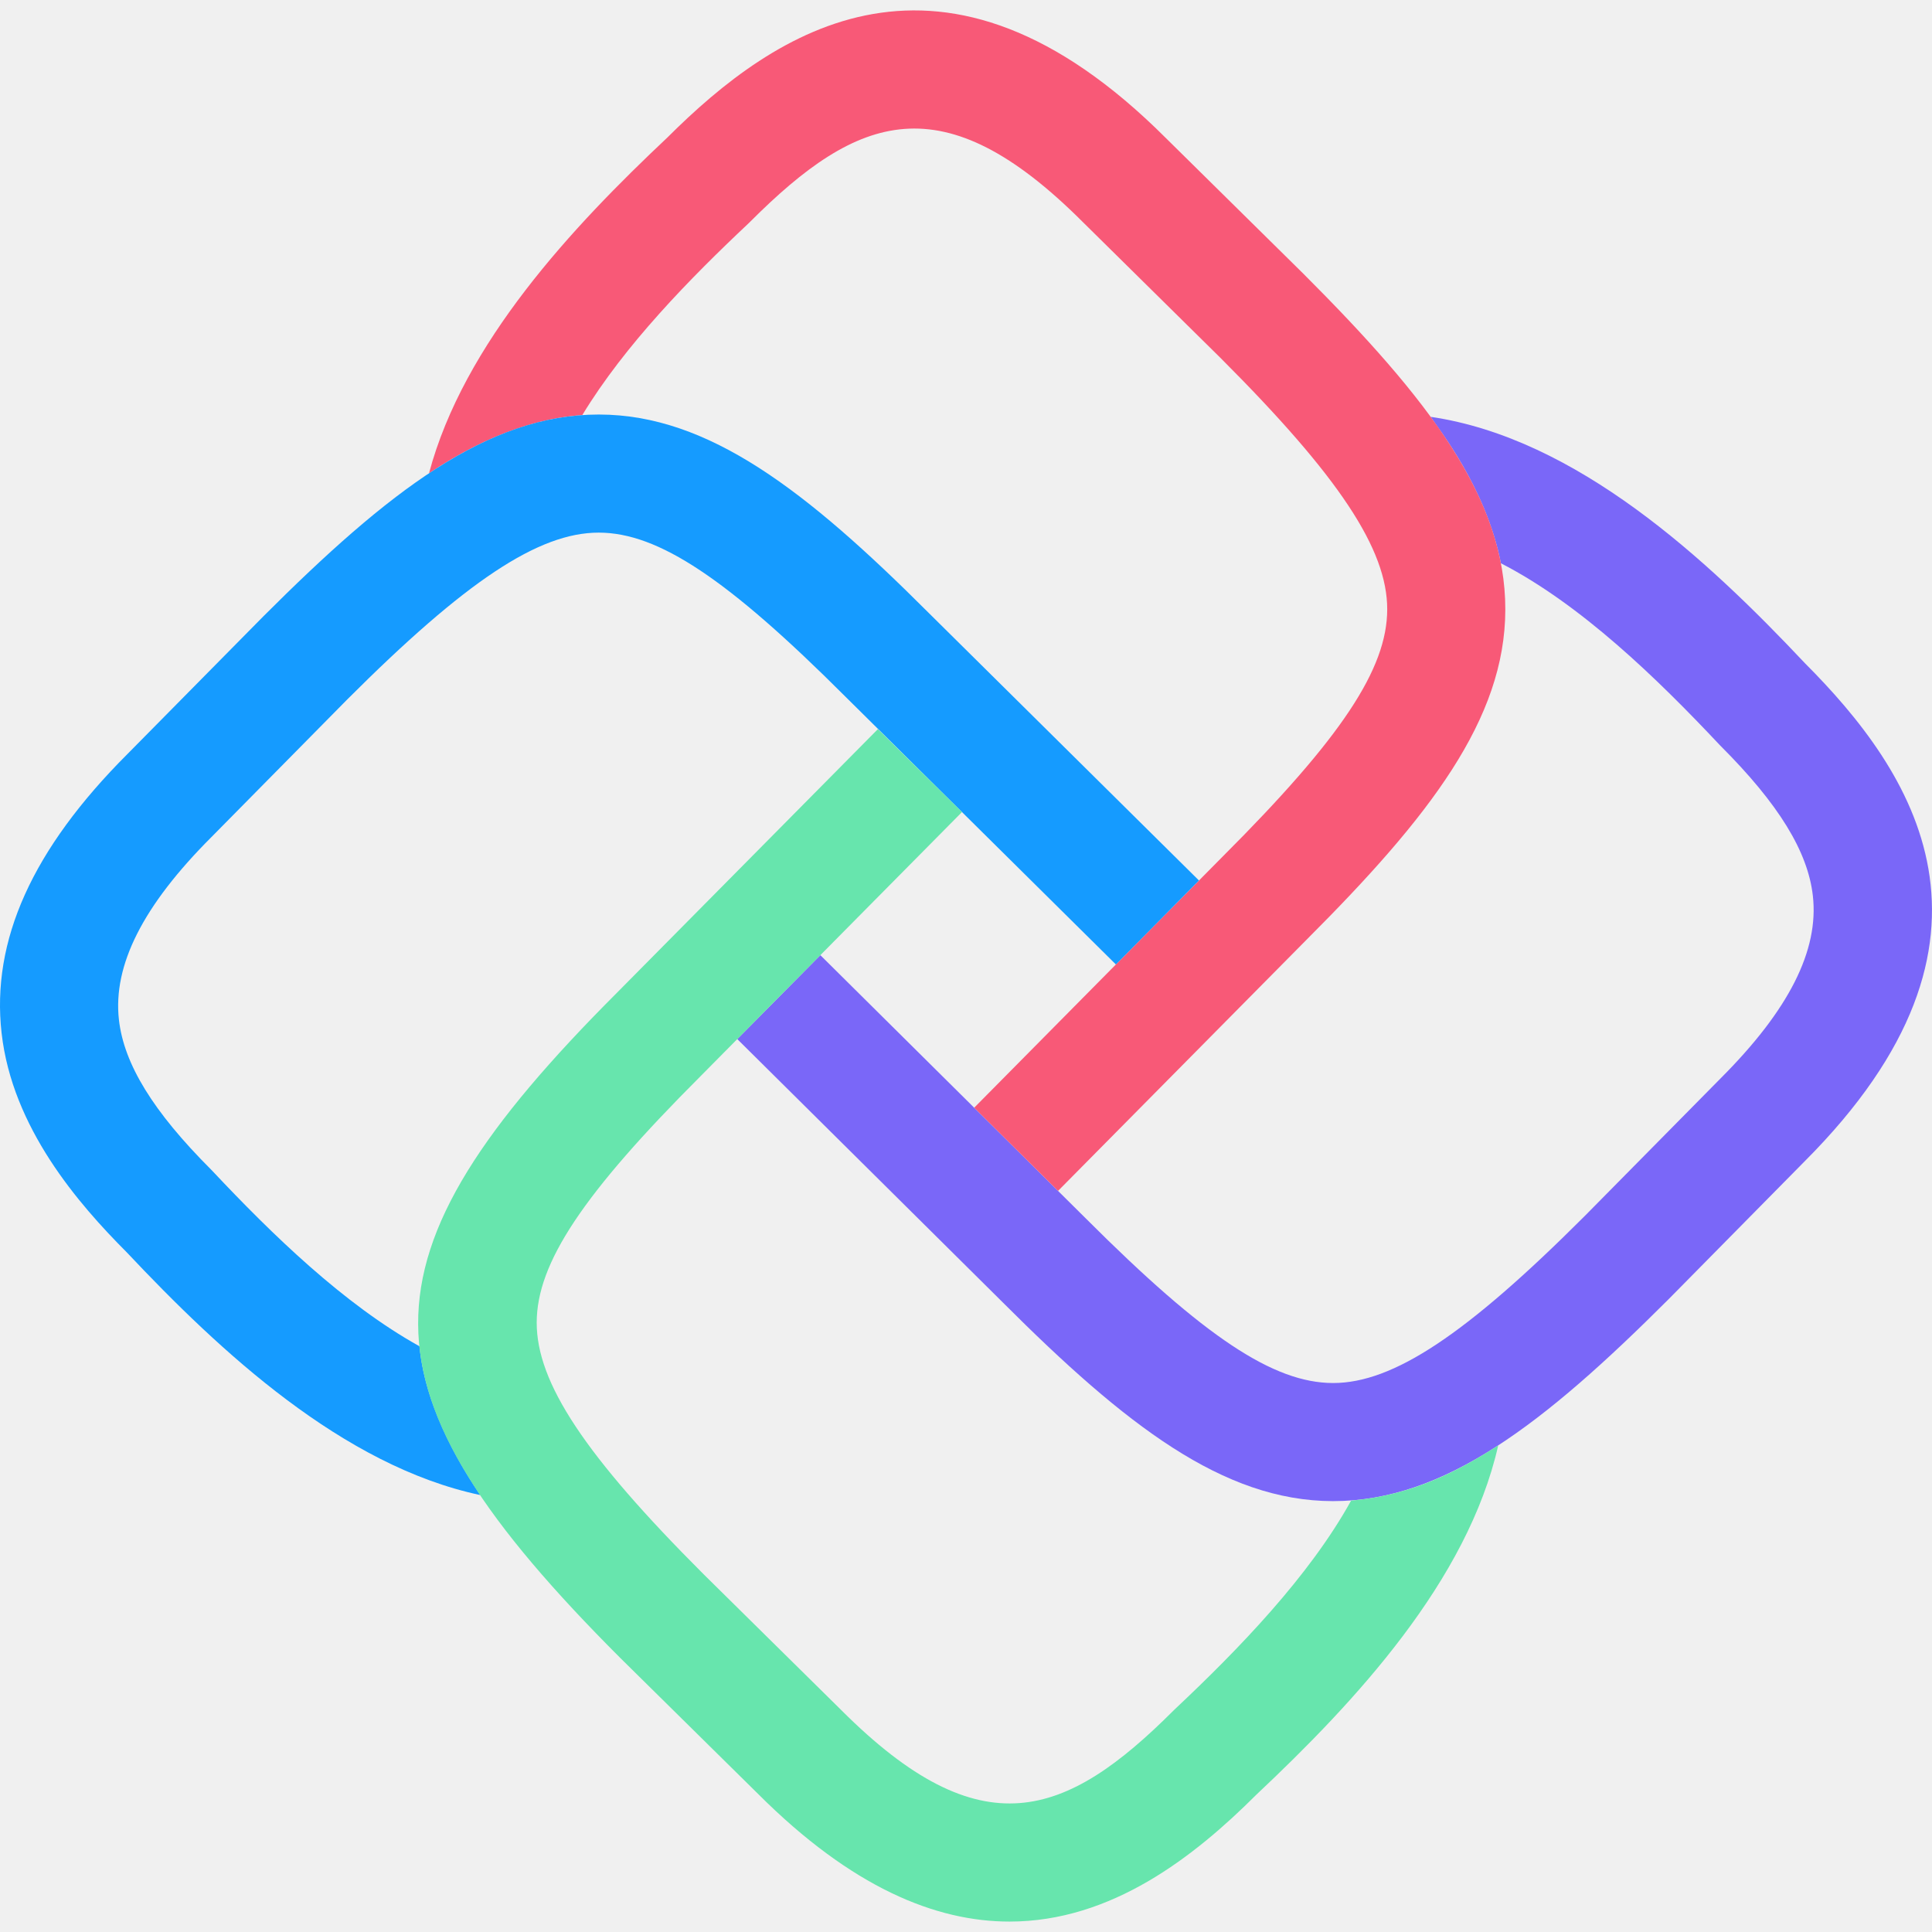
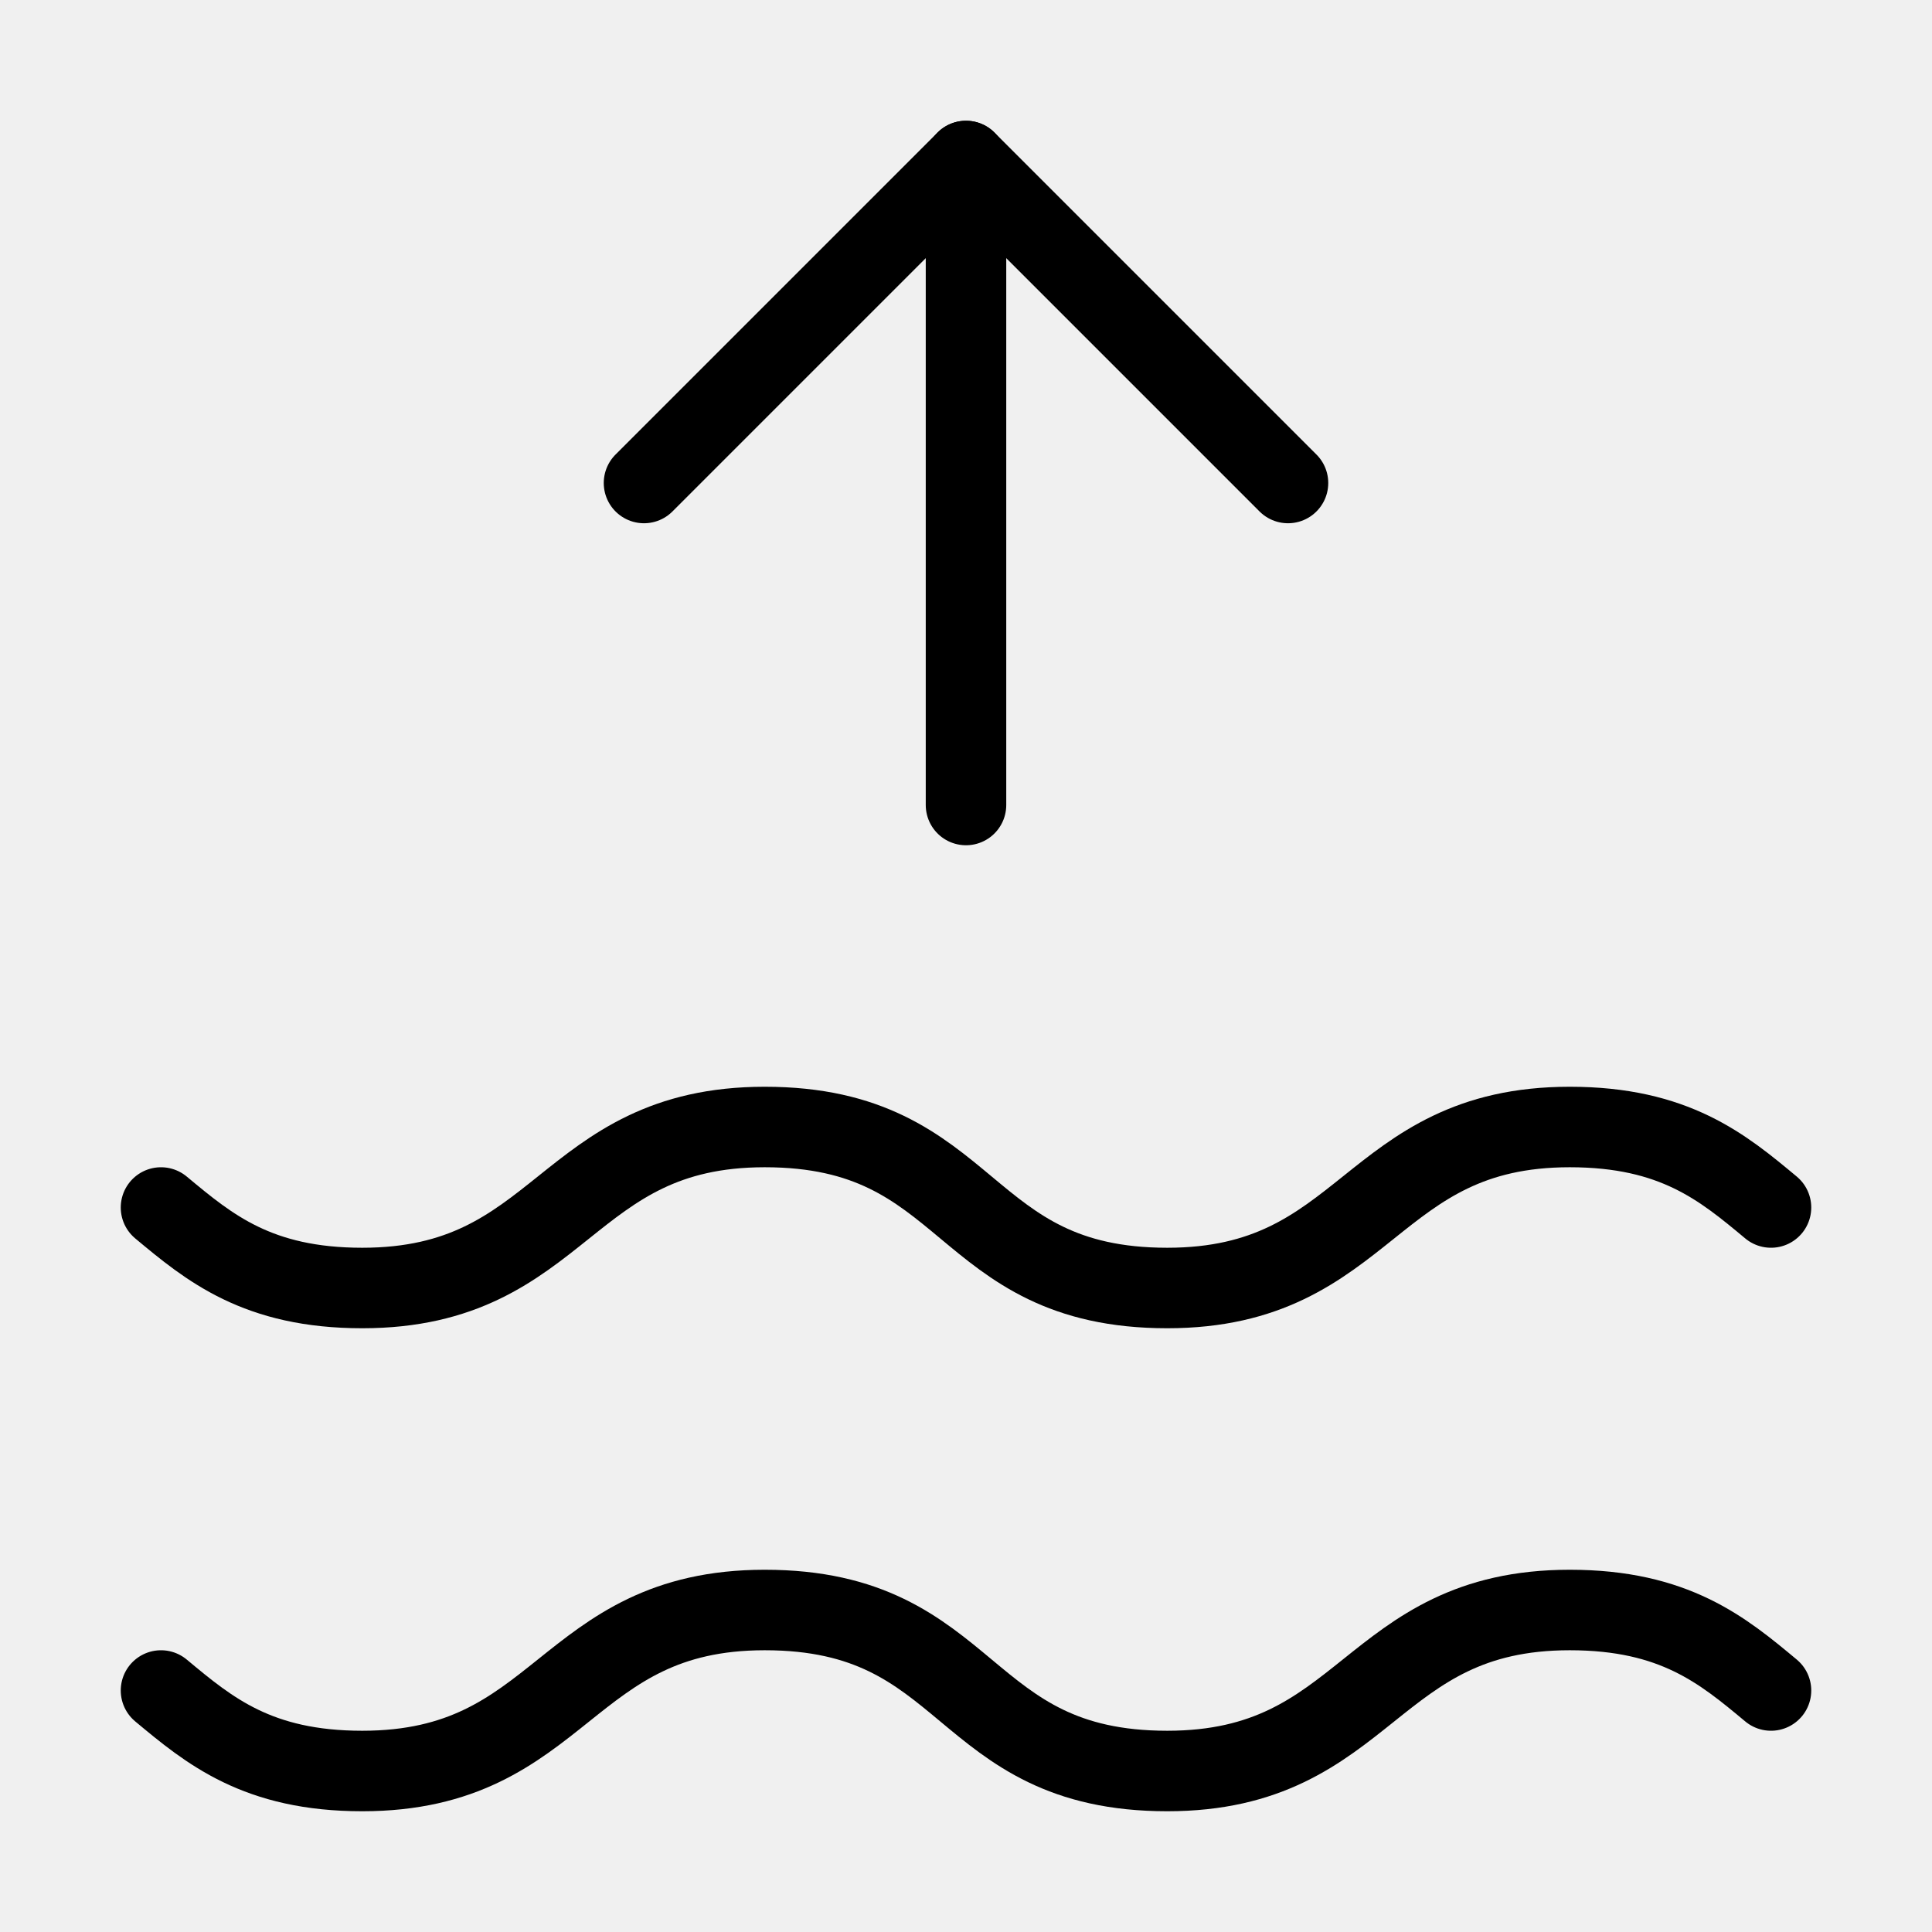
- <svg xmlns="http://www.w3.org/2000/svg" xmlns:xlink="http://www.w3.org/1999/xlink" width="450" height="450" viewBox="0 0 50.37 49.827" version="1.1" id="svg151">
-   <defs id="defs105">
-     <path id="aj28a0fd1a" d="M 1.738,0.156 3.927,2.323 2.347,3.919 0.101,1.81 Z" />
-     <path id="fdje57jgic" d="M 2.201,0.066 3.855,1.703 1.69,3.894 0.093,2.311 Z" />
-     <path id="6bg72xwlze" d="M 2.398,0.044 3.994,1.624 1.886,3.869 0.232,2.232 Z" />
-     <path id="eaqjnja8wg" d="M 1.736,0.023 3.981,2.132 2.344,3.786 0.156,1.619 Z" />
-   </defs>
-   <g fill="none" fill-rule="evenodd" id="g149" transform="translate(-2.9304427e-4,-1.6465461e-4)">
-     <g id="g147">
-       <g id="g145">
-         <path fill="#7a67f8" d="M 34.758,38.865 H 34.746 C 31.892,38.86 29.342,36.882 26.152,33.692 l -6.93,-6.873 2.166,-2.188 6.937,6.88 c 3.075,3.074 4.876,4.272 6.427,4.275 h 0.005 c 1.567,0 3.467,-1.262 6.558,-4.353 l 3.541,-3.587 c 1.784,-1.784 2.57,-3.34 2.408,-4.762 -0.13,-1.156 -0.894,-2.397 -2.401,-3.904 L 44.83,19.146 C 43.202,17.414 41.211,15.483 39.131,14.414 38.745,12.437 37.48,10.881 37.3,10.596 c 3.803,0.559 7.197,3.703 9.758,6.424 2.788,2.794 5.803,7.176 -0.018,12.996 l -3.54,3.588 c -3.251,3.25 -5.844,5.261 -8.742,5.261" id="path107" />
-         <path fill="#f85977" d="m 25.399,28.608 6.492,-6.562 c 3.076,-3.076 4.274,-4.877 4.276,-6.428 0.004,-1.567 -1.257,-3.469 -4.352,-6.563 L 28.228,5.515 C 24.58,1.867 22.369,2.699 19.561,5.507 L 19.528,5.54 c -1.54,1.448 -3.237,3.182 -4.346,5.01 -1.031,0.073 -2.361,0.424 -3.997,1.518 0.906,-3.397 3.737,-6.422 6.216,-8.755 2.794,-2.789 7.177,-5.804 12.997,0.017 l 3.588,3.54 c 3.255,3.256 5.266,5.851 5.26,8.754 -0.005,2.854 -1.982,5.404 -5.172,8.594 l -6.489,6.559 z" id="path109" />
-         <path fill="#159bff" d="M 12.522,38.707 C 8.939,37.946 5.746,34.972 3.308,32.382 2.035,31.106 0.321,29.13 0.042,26.663 c -0.274,-2.414 0.8,-4.795 3.283,-7.278 l 3.542,-3.588 c 3.25,-3.25 5.843,-5.261 8.74,-5.261 h 0.013 c 2.854,0.005 5.404,1.983 8.593,5.172 l 7.046,6.976 -2.165,2.19 -7.053,-6.983 c -3.076,-3.076 -4.876,-4.273 -6.427,-4.276 h -0.006 c -1.566,0 -3.466,1.261 -6.557,4.352 L 5.51,21.555 c -1.784,1.784 -2.57,3.34 -2.409,4.762 0.131,1.156 0.894,2.396 2.402,3.904 l 0.033,0.034 c 1.55,1.649 3.43,3.479 5.401,4.573 0.168,1.739 1.2,3.297 1.585,3.88" id="path111" />
-         <path fill="#67e5ad" d="m 26.32,49.827 c -1.925,0 -4.114,-0.886 -6.557,-3.33 l -3.588,-3.54 C 9.167,35.949 9.151,32.546 16.086,25.61 l 6.802,-6.872 2.193,2.162 -6.812,6.882 c -3.076,3.076 -4.273,4.877 -4.276,6.427 -0.003,1.568 1.258,3.47 4.352,6.563 l 3.588,3.541 c 3.646,3.647 5.858,2.816 8.666,0.008 l 0.034,-0.033 c 1.654,-1.555 3.5,-3.46 4.593,-5.437 1.661,-0.14 2.9,-0.841 3.835,-1.438 -0.8,3.537 -3.738,6.69 -6.302,9.102 -1.62,1.618 -3.777,3.312 -6.439,3.312" id="path113" />
-         <g transform="translate(21.154,18.577)" id="g120">
-           <mask id="8jptpqrneb" fill="#ffffff">
-             <use xlink:href="#aj28a0fd1a" id="use115" />
-           </mask>
-           <path d="M 0.101,1.81 1.738,0.156 3.927,2.323 2.347,3.919 Z" mask="url(#8jptpqrneb)" id="path118" />
-         </g>
-         <g transform="translate(27.404,20.981)" id="g127">
-           <mask id="b2iljpfwbd" fill="#ffffff">
-             <use xlink:href="#fdje57jgic" id="use122" />
-           </mask>
-           <path d="M 2.201,0.066 3.855,1.703 1.69,3.894 0.093,2.311 Z" mask="url(#b2iljpfwbd)" id="path125" />
-         </g>
-         <g transform="translate(18.99,24.587)" id="g134">
-           <mask id="gj70tyfpnf" fill="#ffffff">
-             <use xlink:href="#6bg72xwlze" id="use129" />
-           </mask>
-           <path d="M 1.886,3.869 0.232,2.232 2.398,0.044 3.994,1.624 Z" mask="url(#gj70tyfpnf)" id="path132" />
-         </g>
-         <g transform="translate(25.24,26.99)" id="g141">
-           <mask id="z7vhvduckh" fill="#ffffff">
-             <use xlink:href="#eaqjnja8wg" id="use136" />
-           </mask>
-           <path d="M 3.981,2.132 2.344,3.786 0.156,1.619 1.736,0.023 Z" mask="url(#z7vhvduckh)" id="path139" />
-         </g>
-       </g>
-     </g>
-   </g>
+ <svg xmlns="http://www.w3.org/2000/svg" width="96" height="96" viewBox="0 0 24 24" fill="none" stroke="currentColor" stroke-width="1" stroke-linecap="round" stroke-linejoin="round" class="lucide lucide_waves_arrow_up_icon lucide_waves_arrow_up">
+   <path d="M12 2v8" />
+   <path d="M2 15c.6.5 1.2 1 2.5 1 2.5 0 2.5-2 5-2 2.6 0 2.4 2 5 2 2.5 0 2.5-2 5-2 1.3 0 1.9.5 2.5 1" />
+   <path d="M2 21c.6.5 1.2 1 2.5 1 2.5 0 2.5-2 5-2 2.6 0 2.4 2 5 2 2.5 0 2.5-2 5-2 1.3 0 1.9.5 2.5 1" />
+   <path d="m8 6 4-4 4 4" />
</svg>
